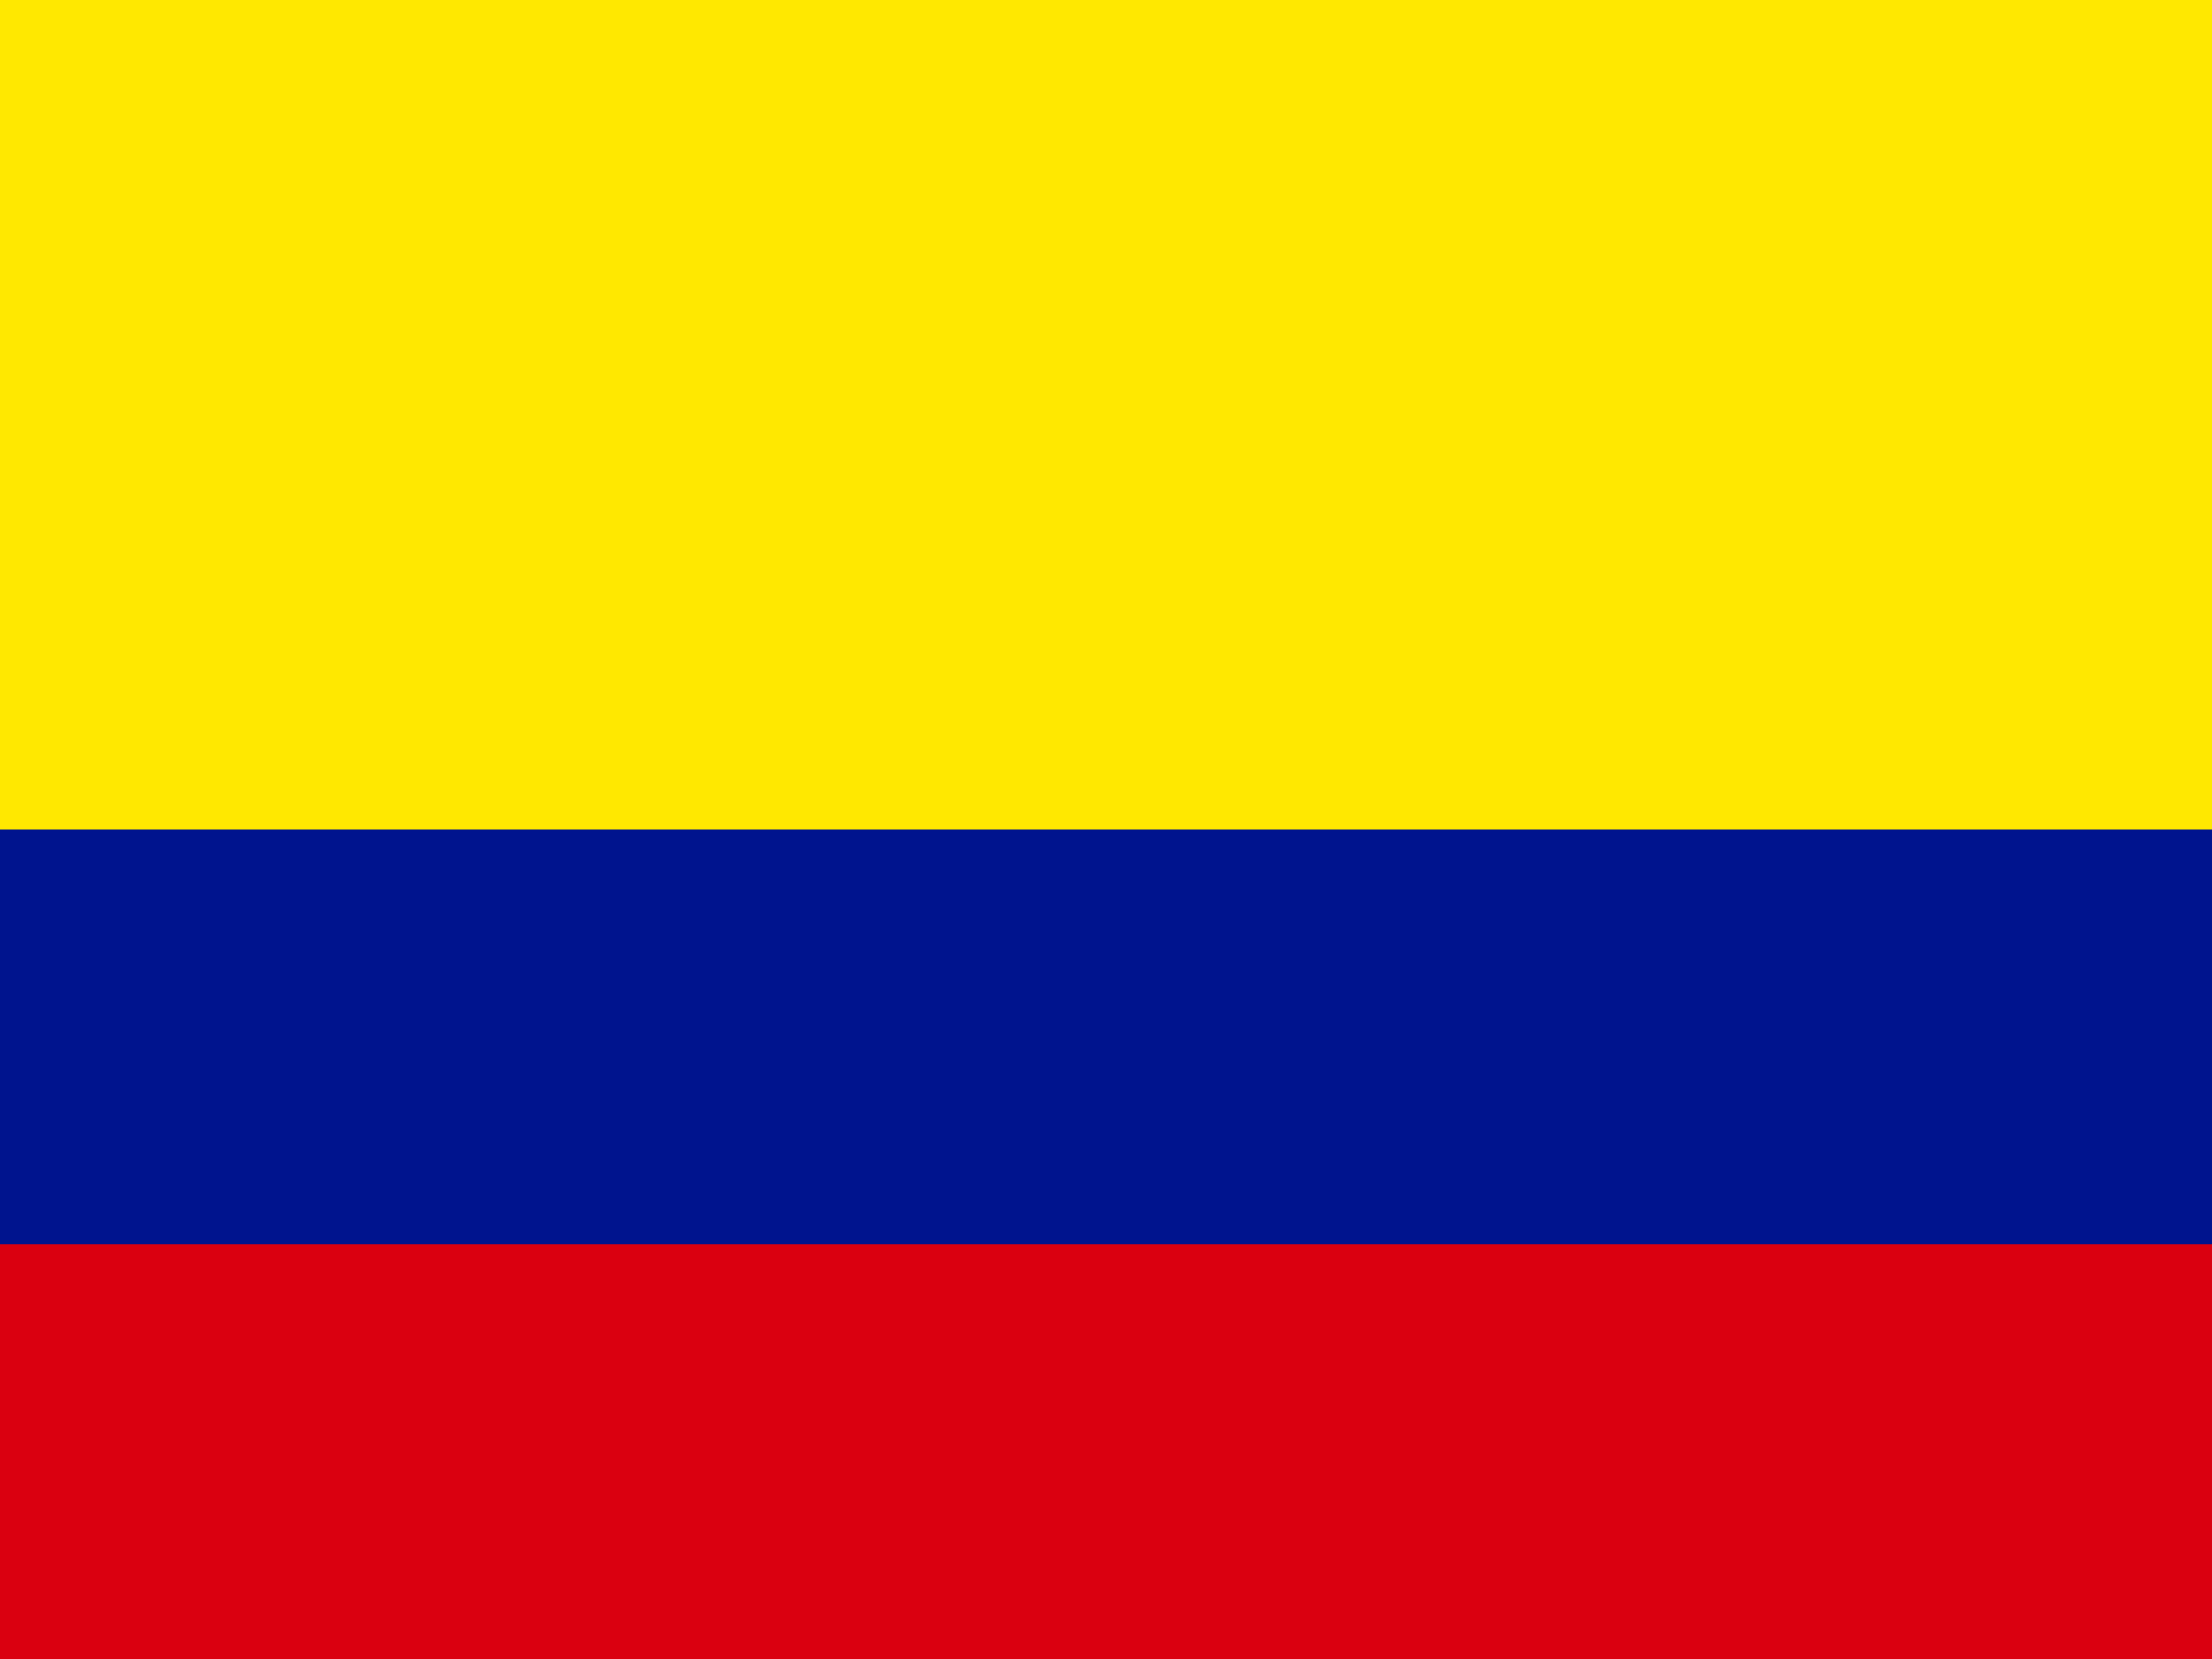
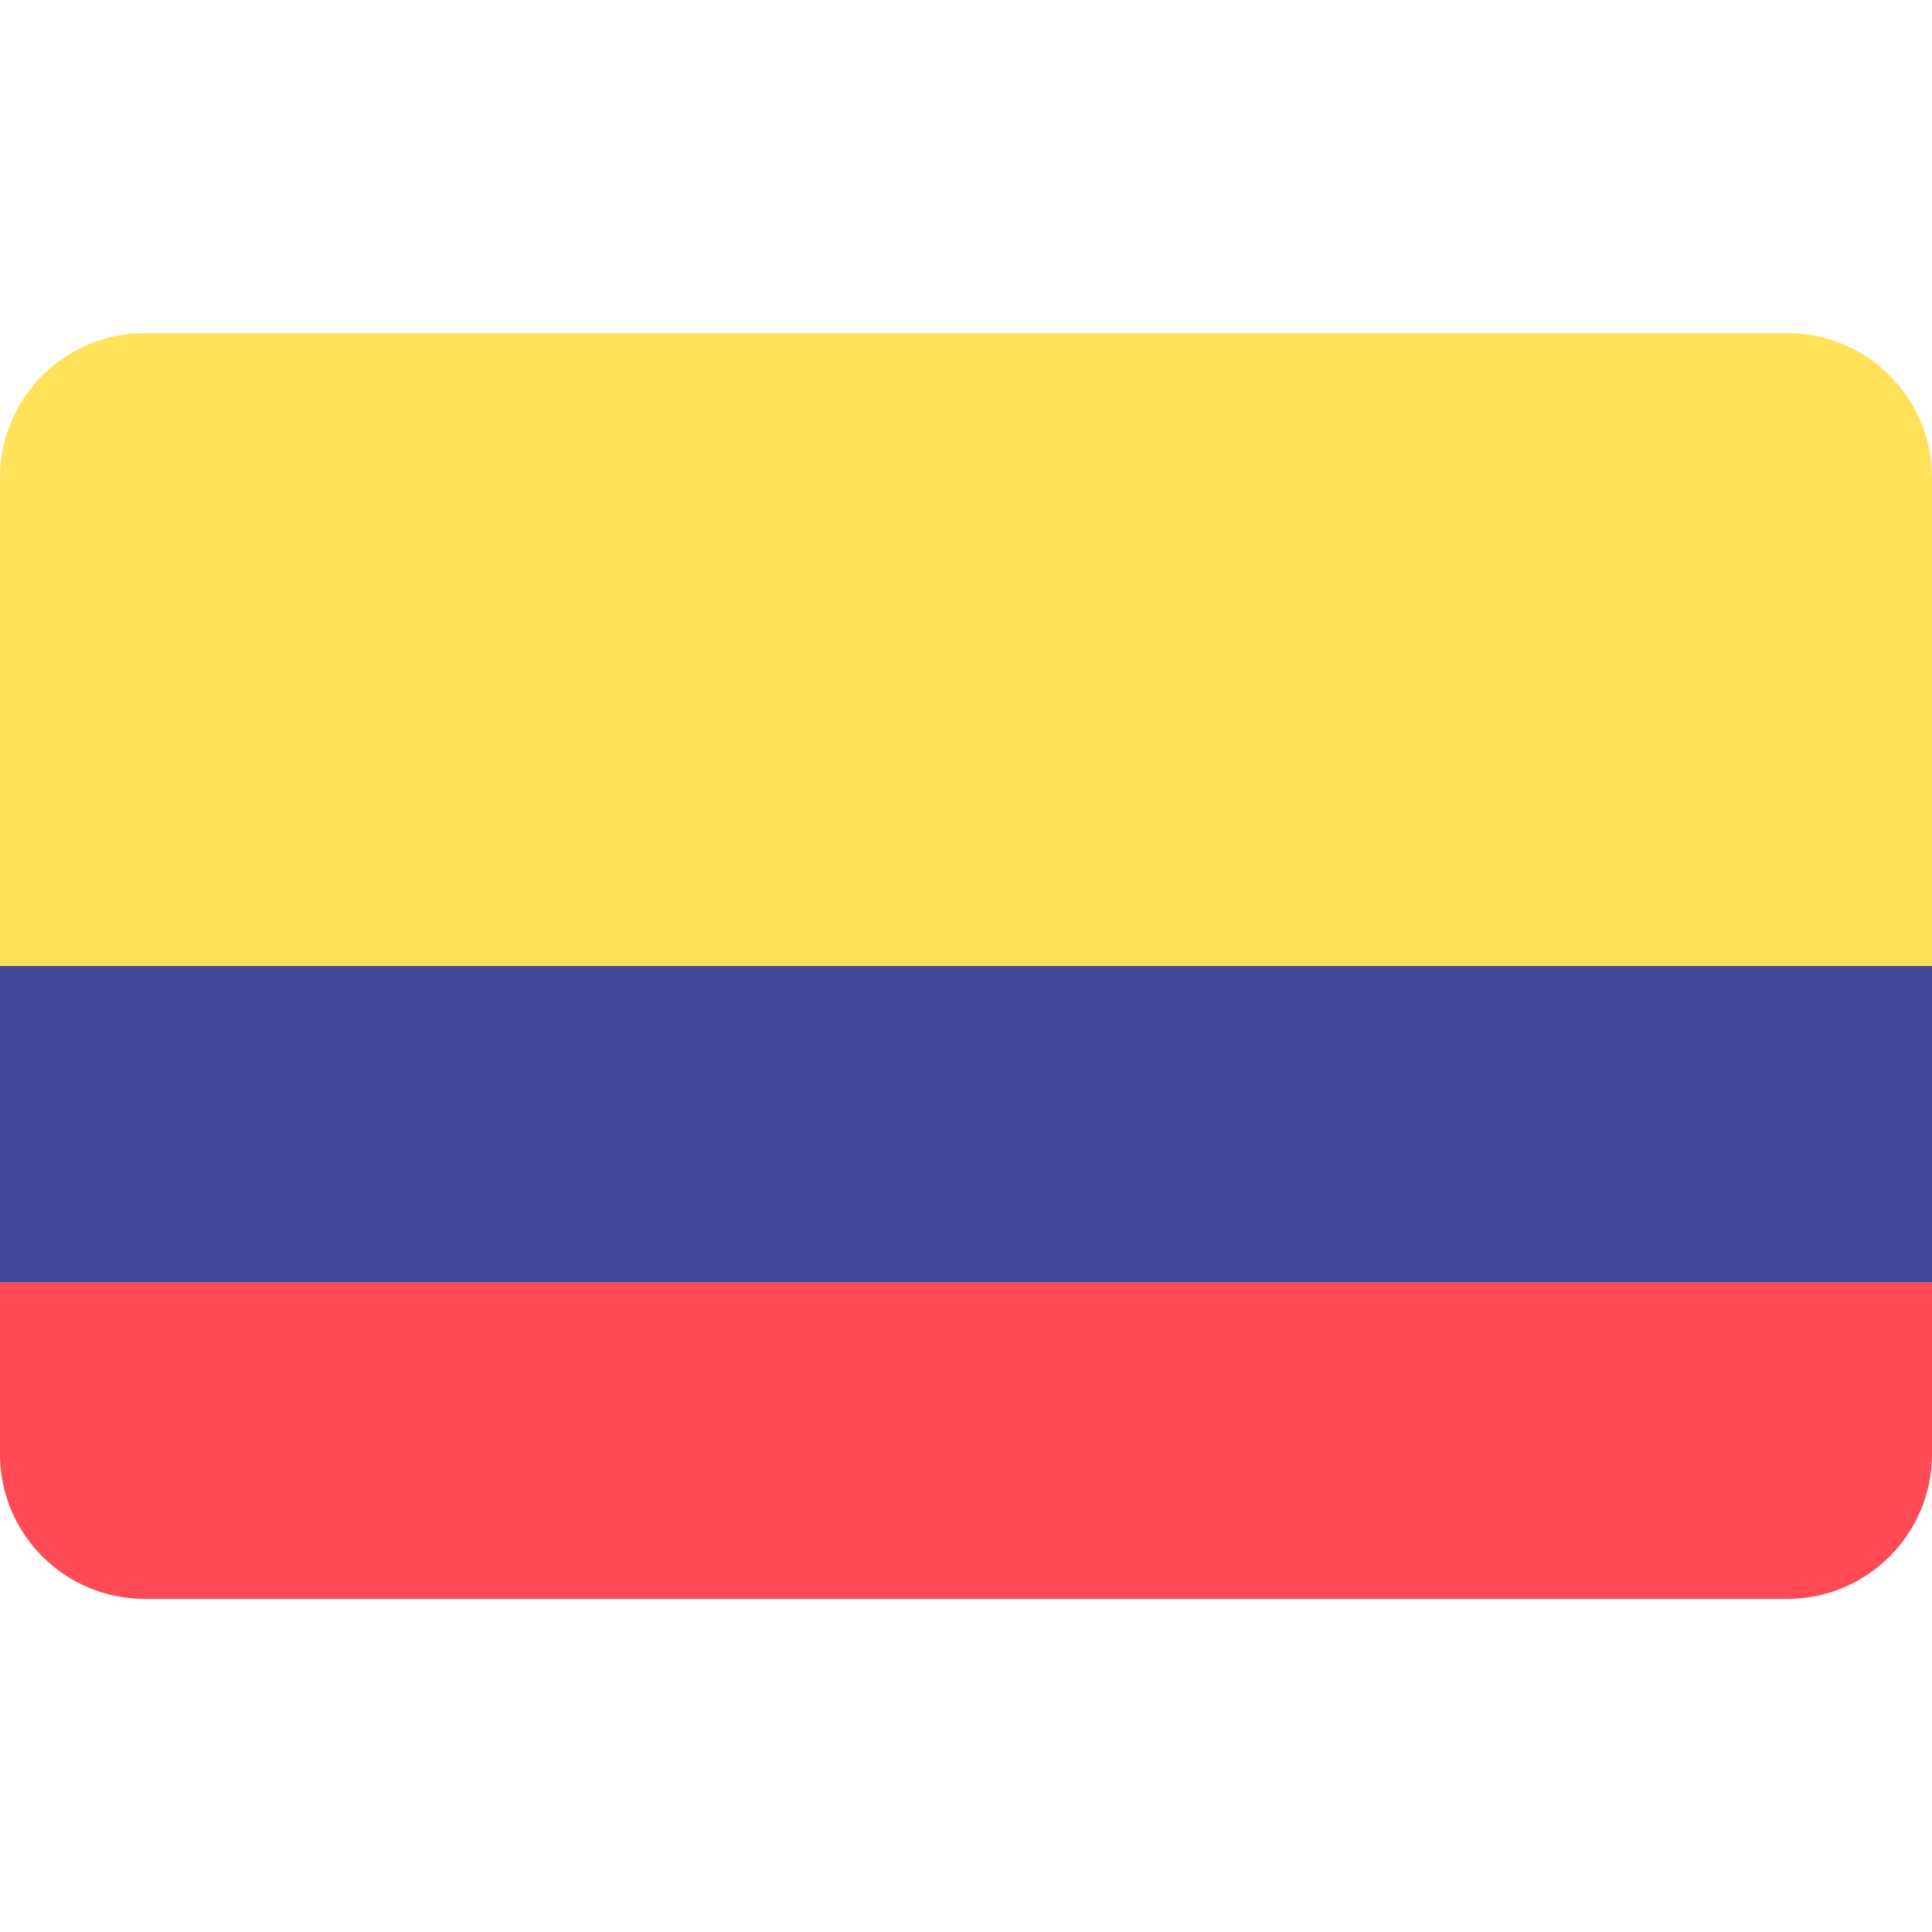
- <svg xmlns="http://www.w3.org/2000/svg" id="flag-icons-co" viewBox="0 0 640 480">
-   <g fill-rule="evenodd" stroke-width="1pt">
-     <path fill="#ffe800" d="M0 0h640v480H0z" />
-     <path fill="#00148e" d="M0 240h640v240H0z" />
-     <path fill="#da0010" d="M0 360h640v120H0z" />
-   </g>
+ <svg xmlns="http://www.w3.org/2000/svg" enable-background="new 0 0 512 512" viewBox="0 0 512 512">
+   <path d="m0 385.379c0 21.177 17.167 38.345 38.345 38.345h435.31c21.177 0 38.345-17.167 38.345-38.345v-45.517h-512z" fill="#ff4b55" />
+   <path d="m473.655 88.276h-435.31c-21.178 0-38.345 17.167-38.345 38.345v129.379h512v-129.379c0-21.178-17.167-38.345-38.345-38.345z" fill="#ffe15a" />
+   <path d="m0 256h512v83.86h-512z" fill="#41479b" />
</svg>
